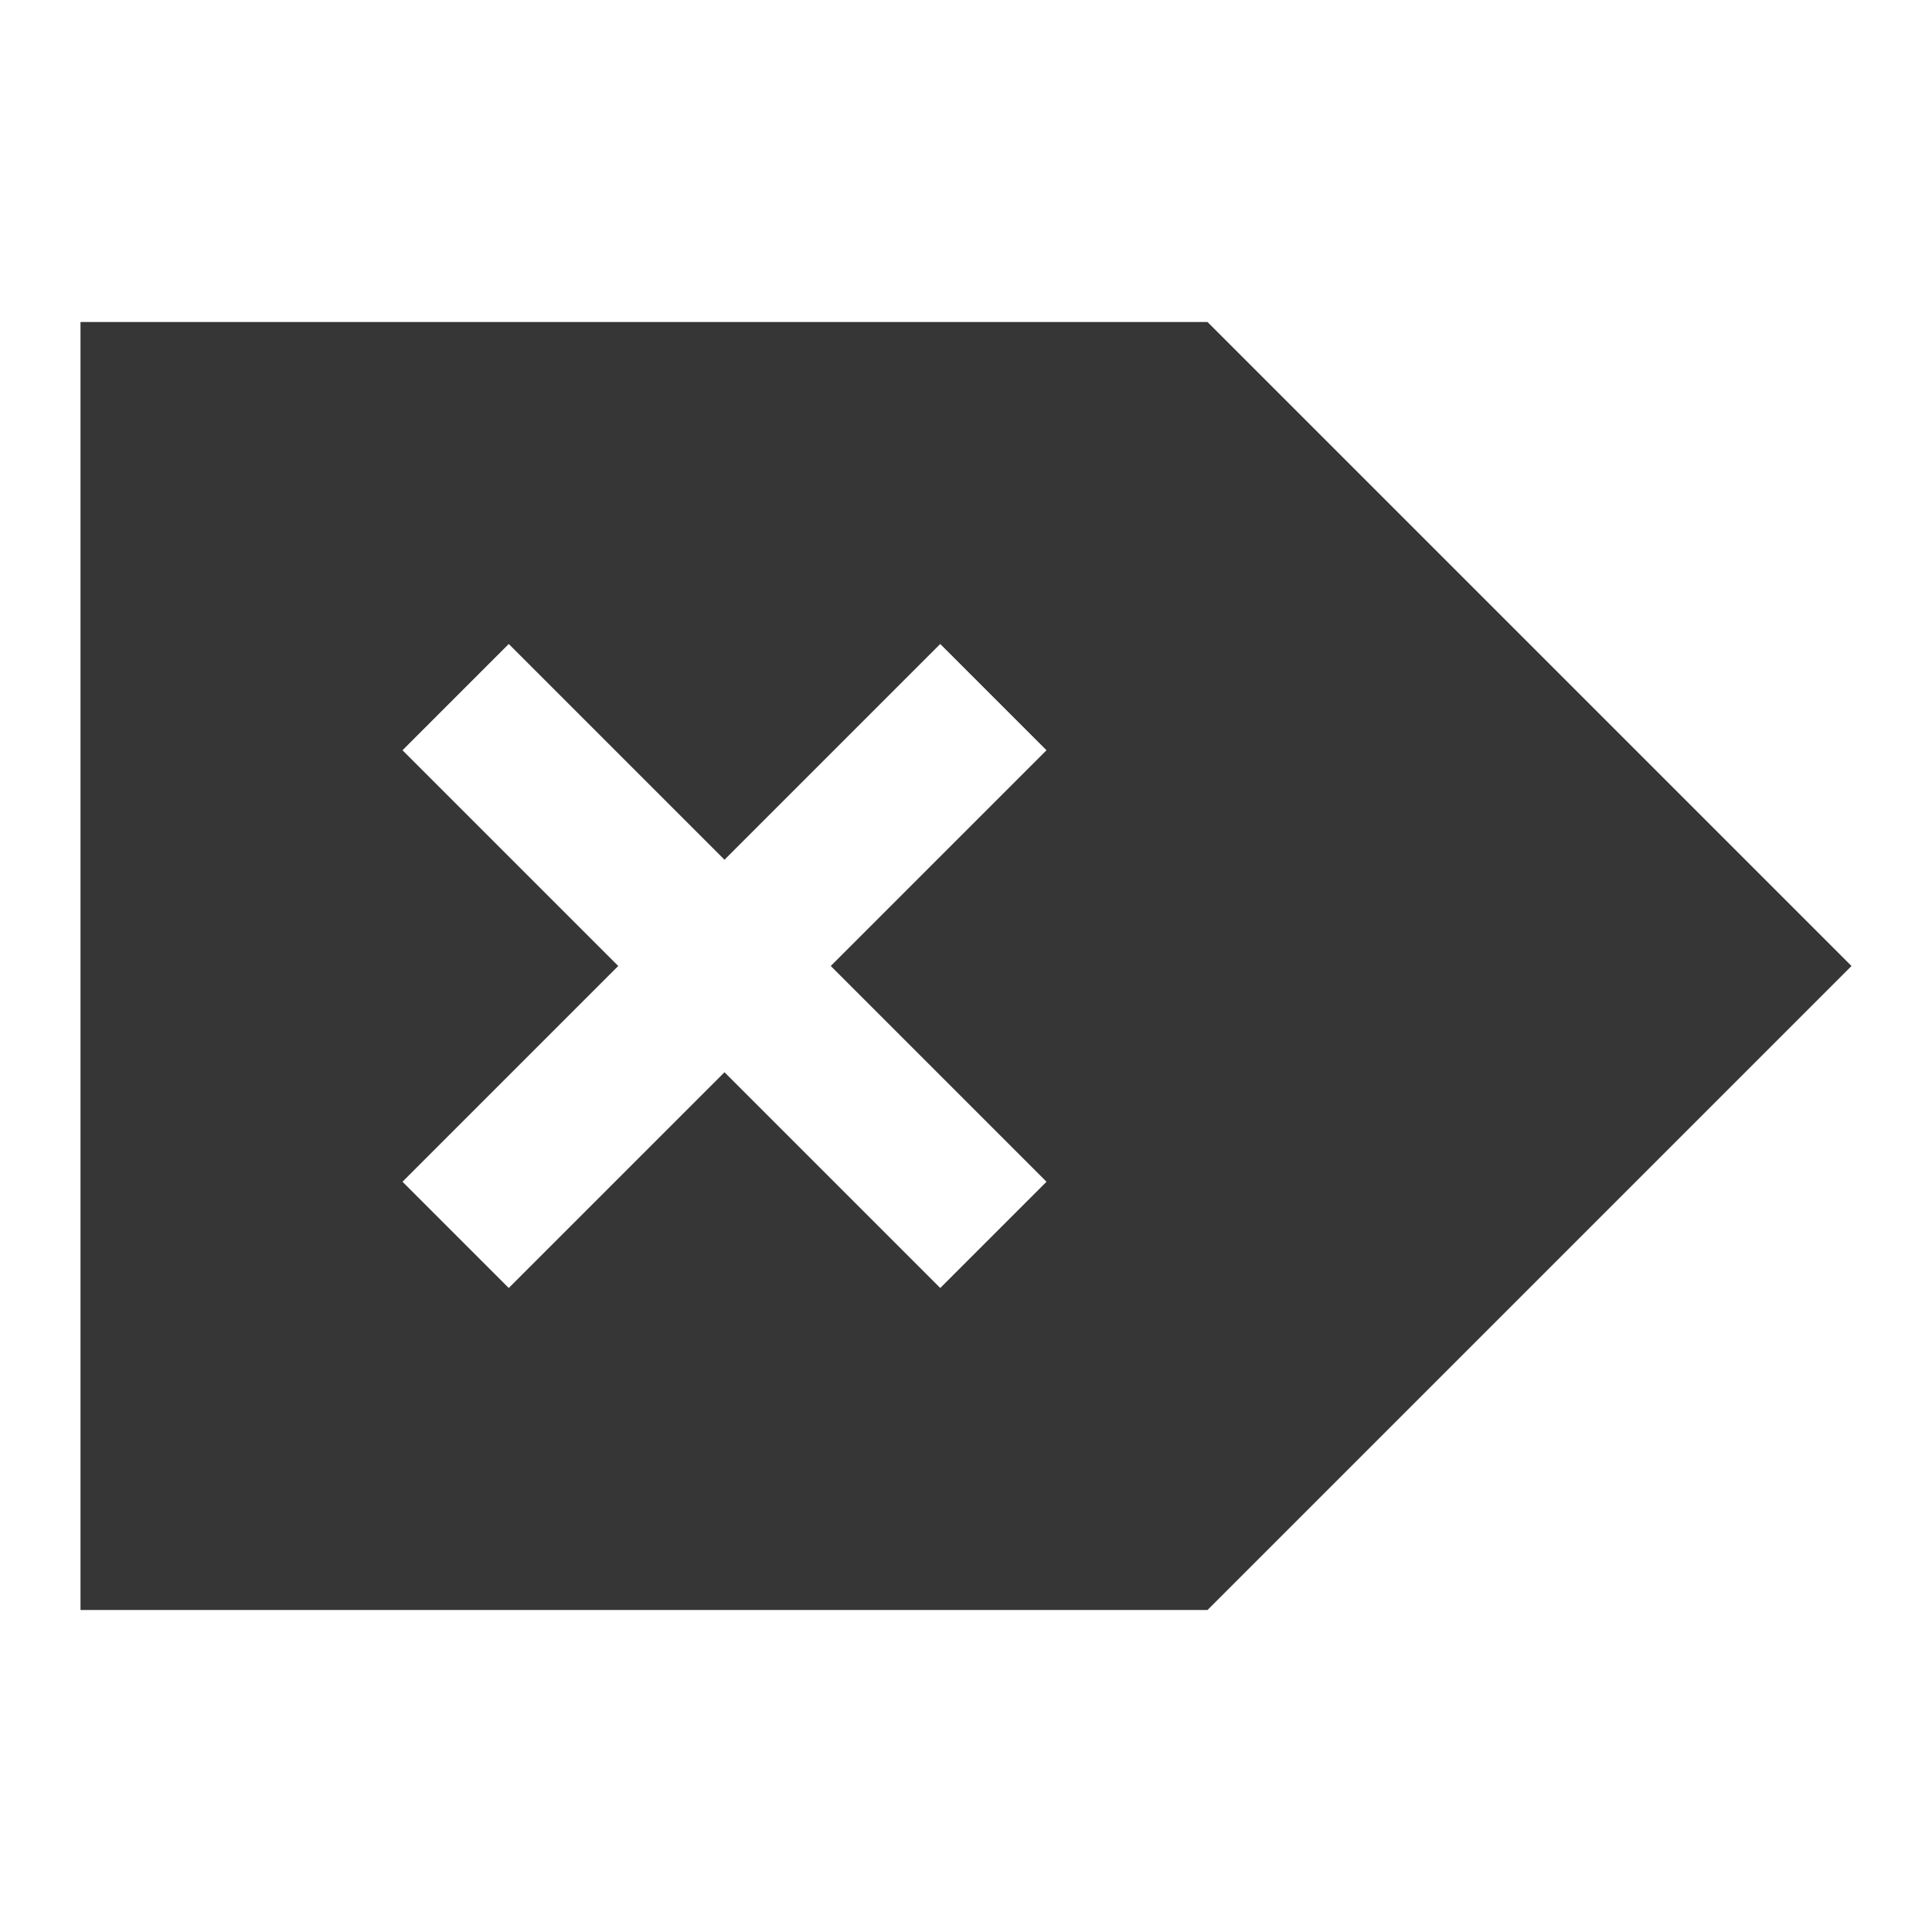
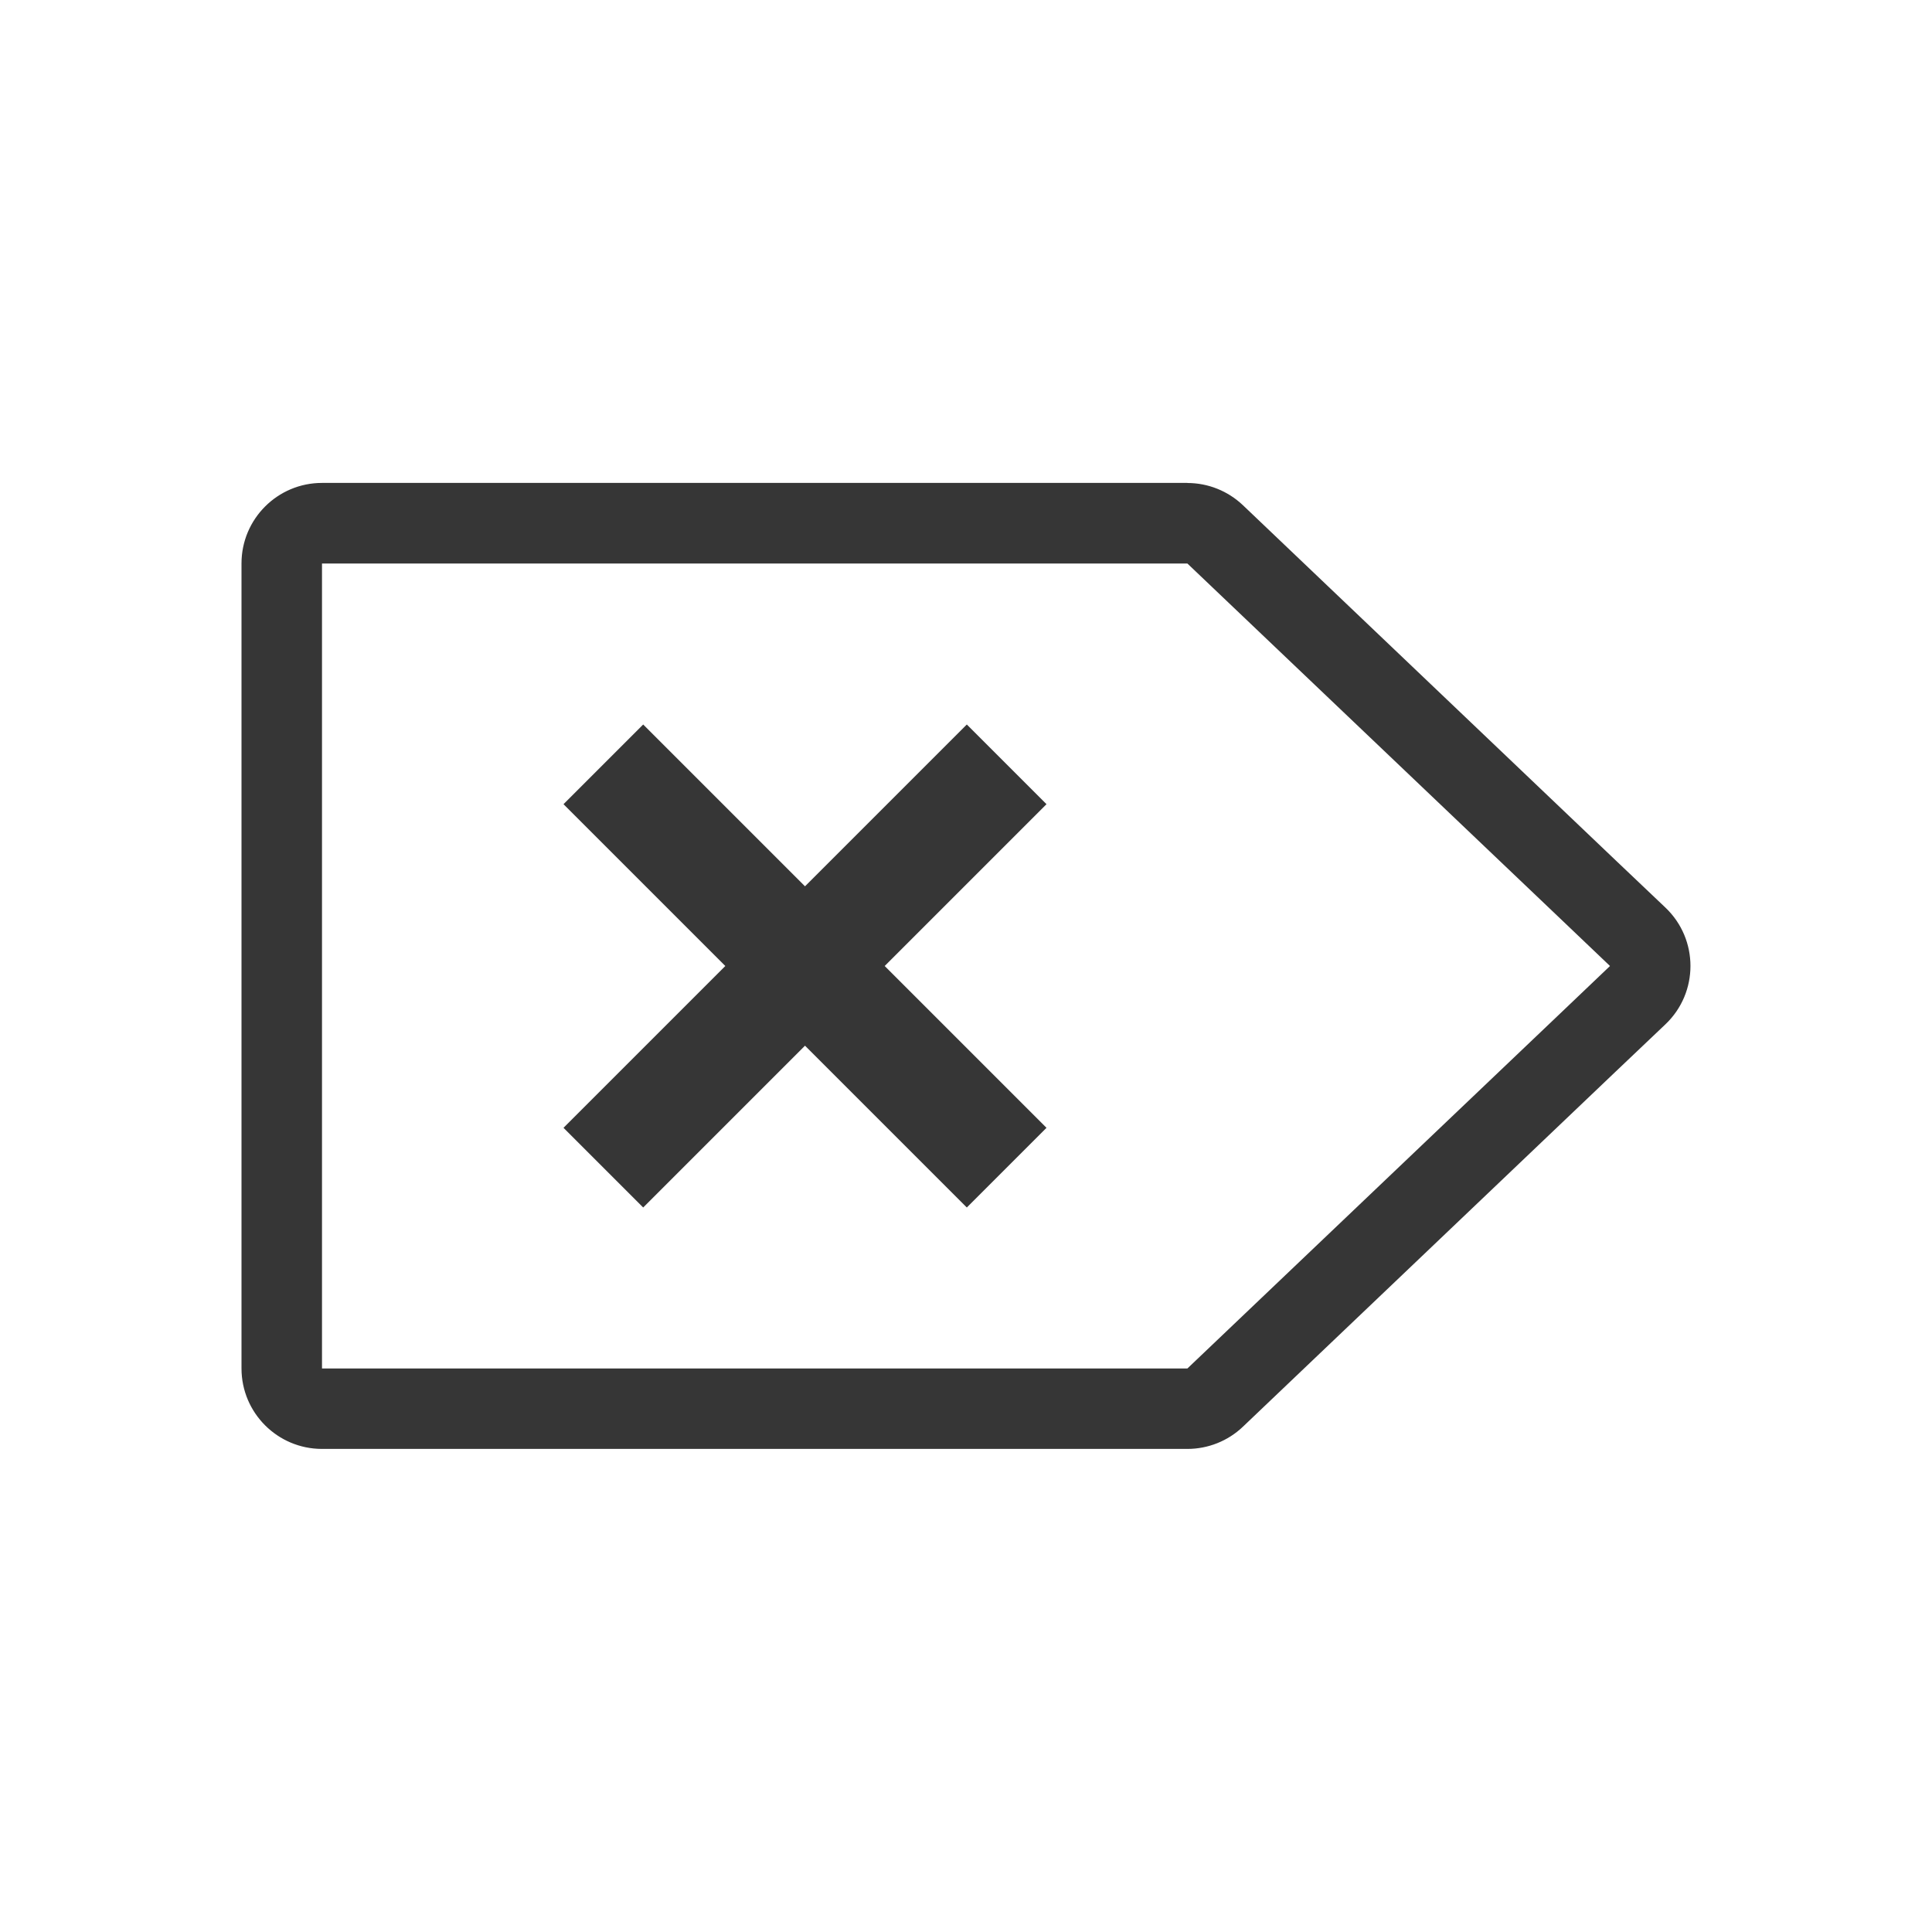
- <svg xmlns="http://www.w3.org/2000/svg" viewBox="0 0 24 24" id="svg2" version="1.1">
-   <defs id="defs3051">
-     <style type="text/css" id="current-color-scheme">
-       .ColorScheme-Text {
+ <svg xmlns="http://www.w3.org/2000/svg" width="24" height="24" version="1.1" viewBox="0 0 24 24">
+   <defs>
+     <style id="current-color-scheme" type="text/css">.ColorScheme-Text {
        color:#363636;
-       }
-       </style>
+       }</style>
  </defs>
-   <path style="color:#363636;fill:currentColor;fill-opacity:1;stroke:none" d="M 15,4 22.057,11.057 23,12 22.057,12.943 15,20 2.666,20 1,20 1,4 2.666,4 15,4 Z M 11.68,8 9,10.68 6.32,8 5,9.32 7.68,12 5,14.68 6.32,16 9,13.32 11.68,16 13,14.68 10.32,12 13,9.32 11.68,8 Z" class="ColorScheme-Text" id="path6" />
+   <path class="ColorScheme-Text" d="m14.75 6c0.257-6.44e-5 0.503 0.099 0.689 0.275l4.631 4.412 0.619 0.588c0.414 0.394 0.414 1.055 0 1.449l-0.619 0.588-4.631 4.412c-0.186 0.177-0.433 0.275-0.689 0.275h-10.75c-0.552-5.5e-5 -1-0.448-1-1v-10c5.52e-5 -0.552 0.448-1 1-1h10.75zm0 1h-10.75v10h10.75l4.631-4.41 0.619-0.59-0.619-0.59-4.631-4.41z" fill="currentColor" />
+   <path class="ColorScheme-Text" d="m12.01 9-2.01 2.01-2.01-2.01-0.99 0.99 2.01 2.01-2.01 2.01 0.99 0.99 2.01-2.01 2.01 2.01 0.99-0.99-2.01-2.01 2.01-2.01z" fill="currentColor" />
</svg>
